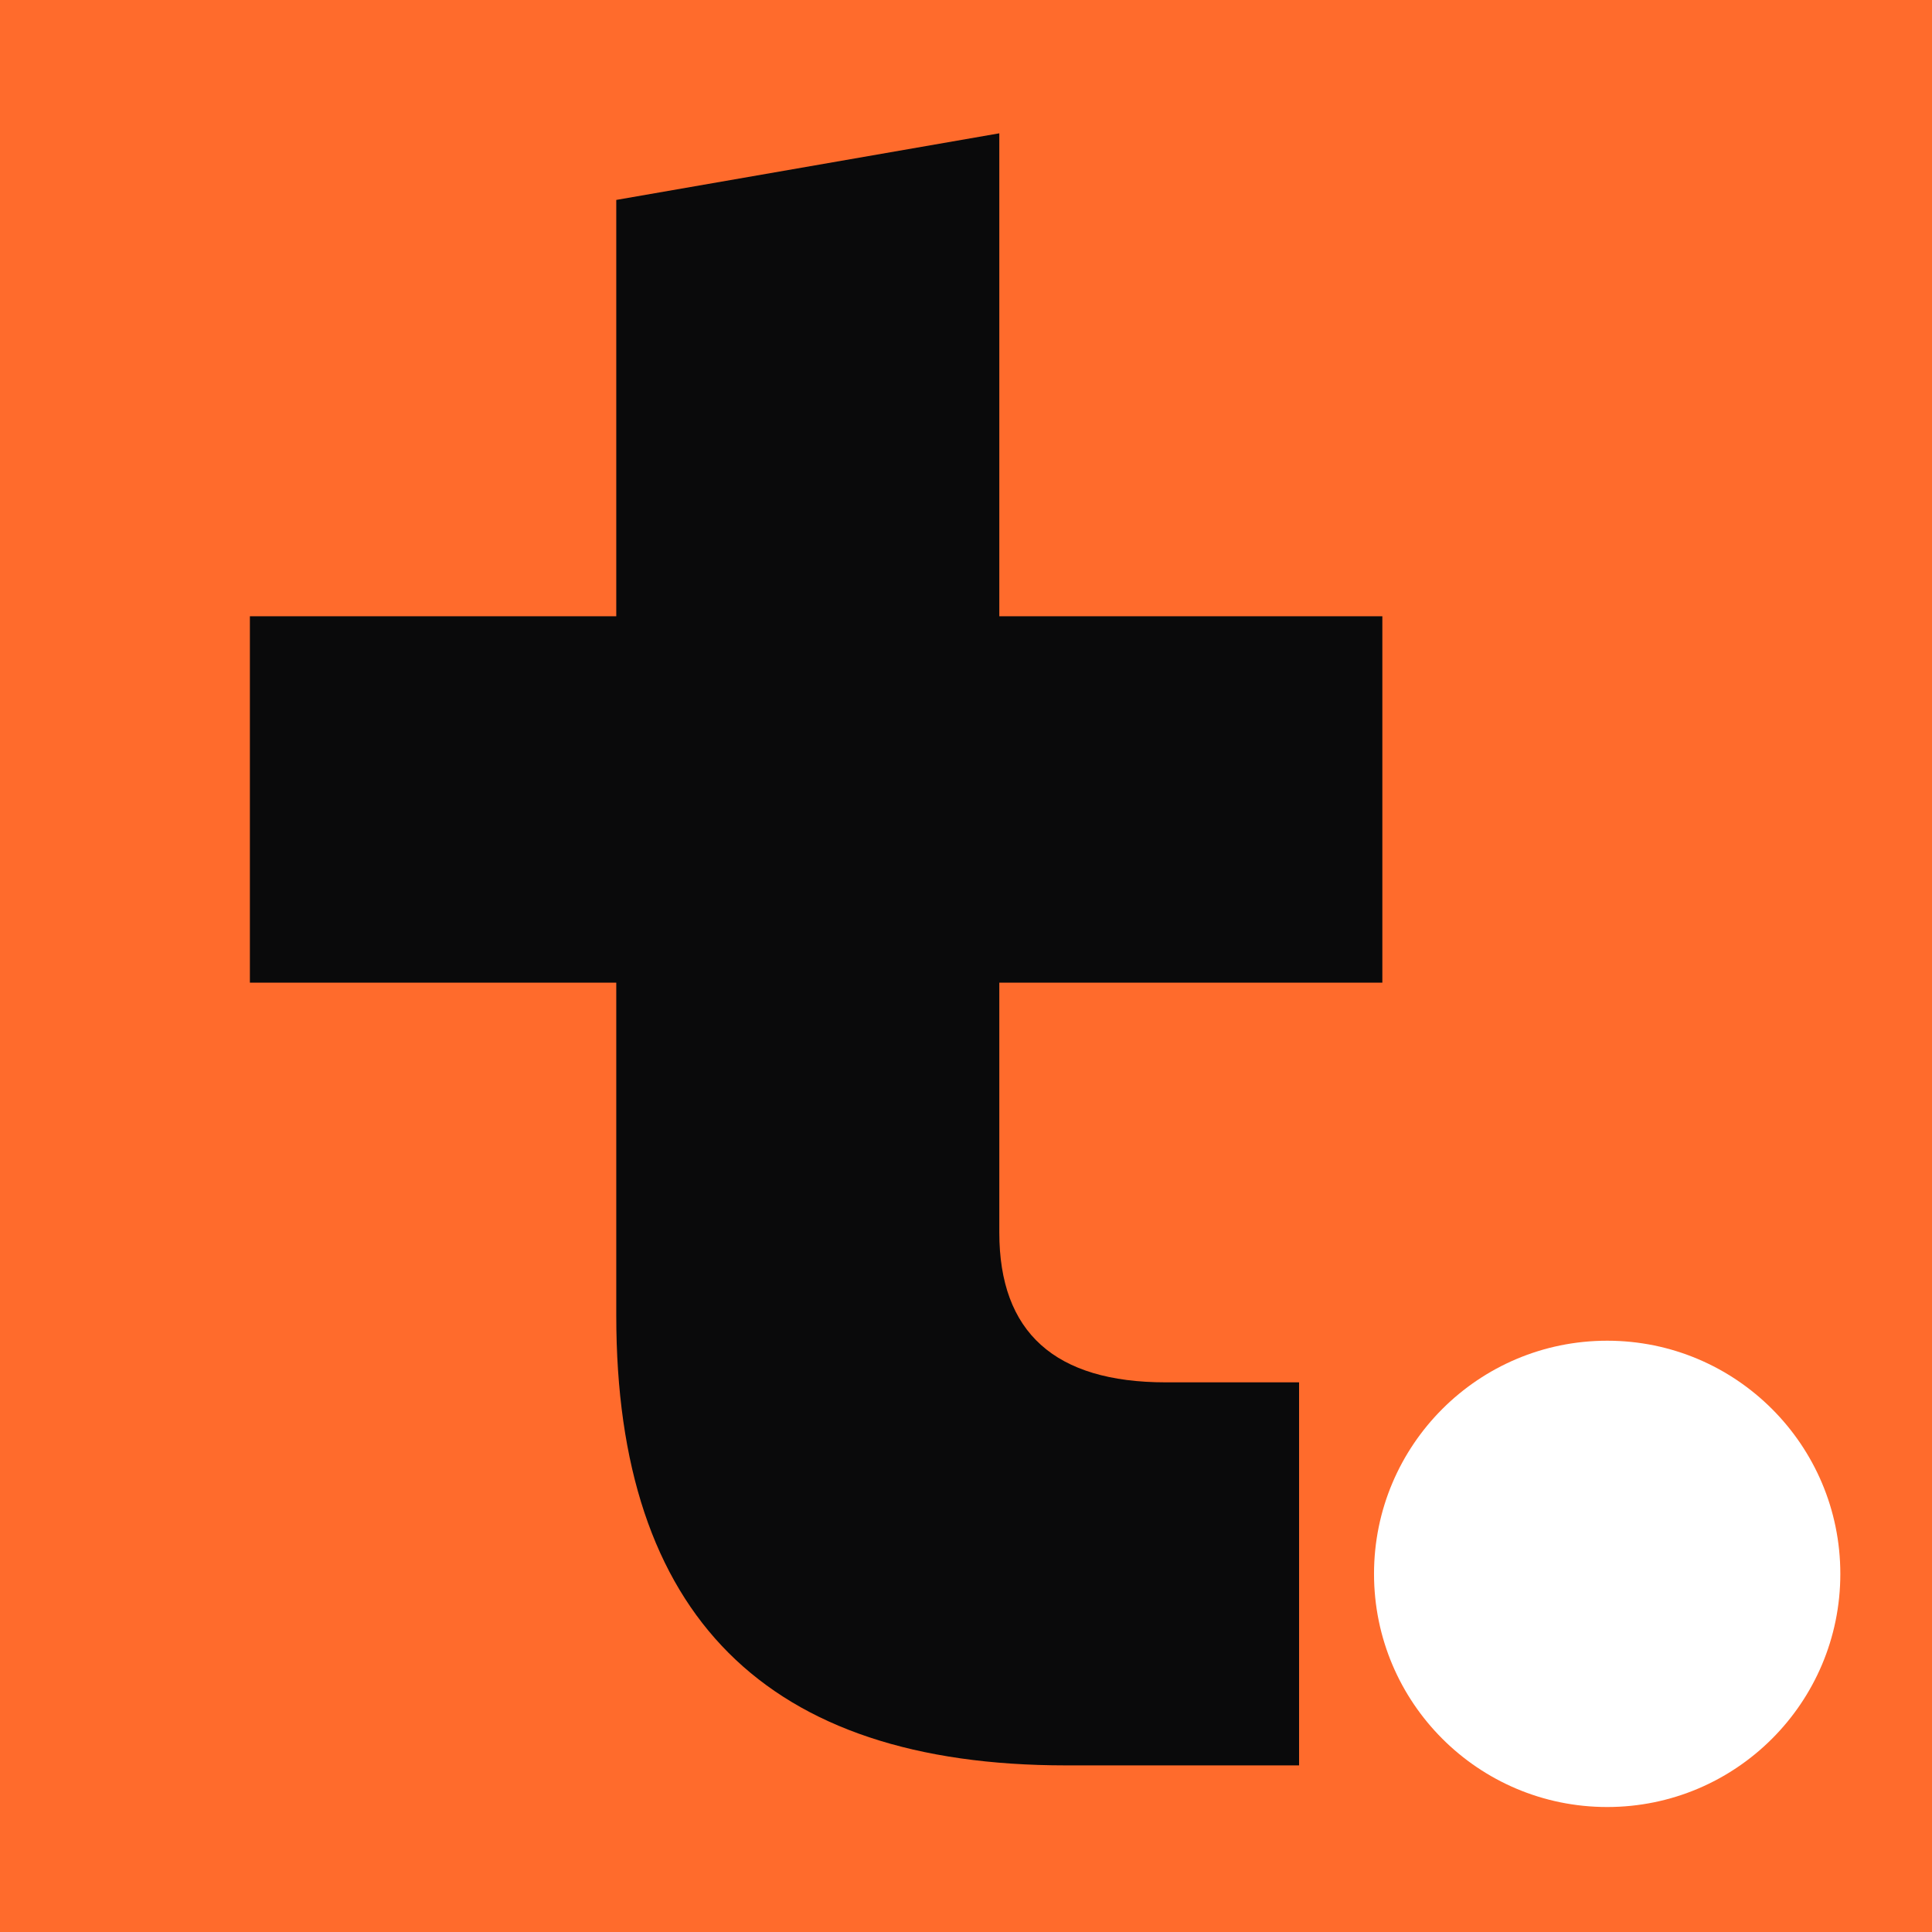
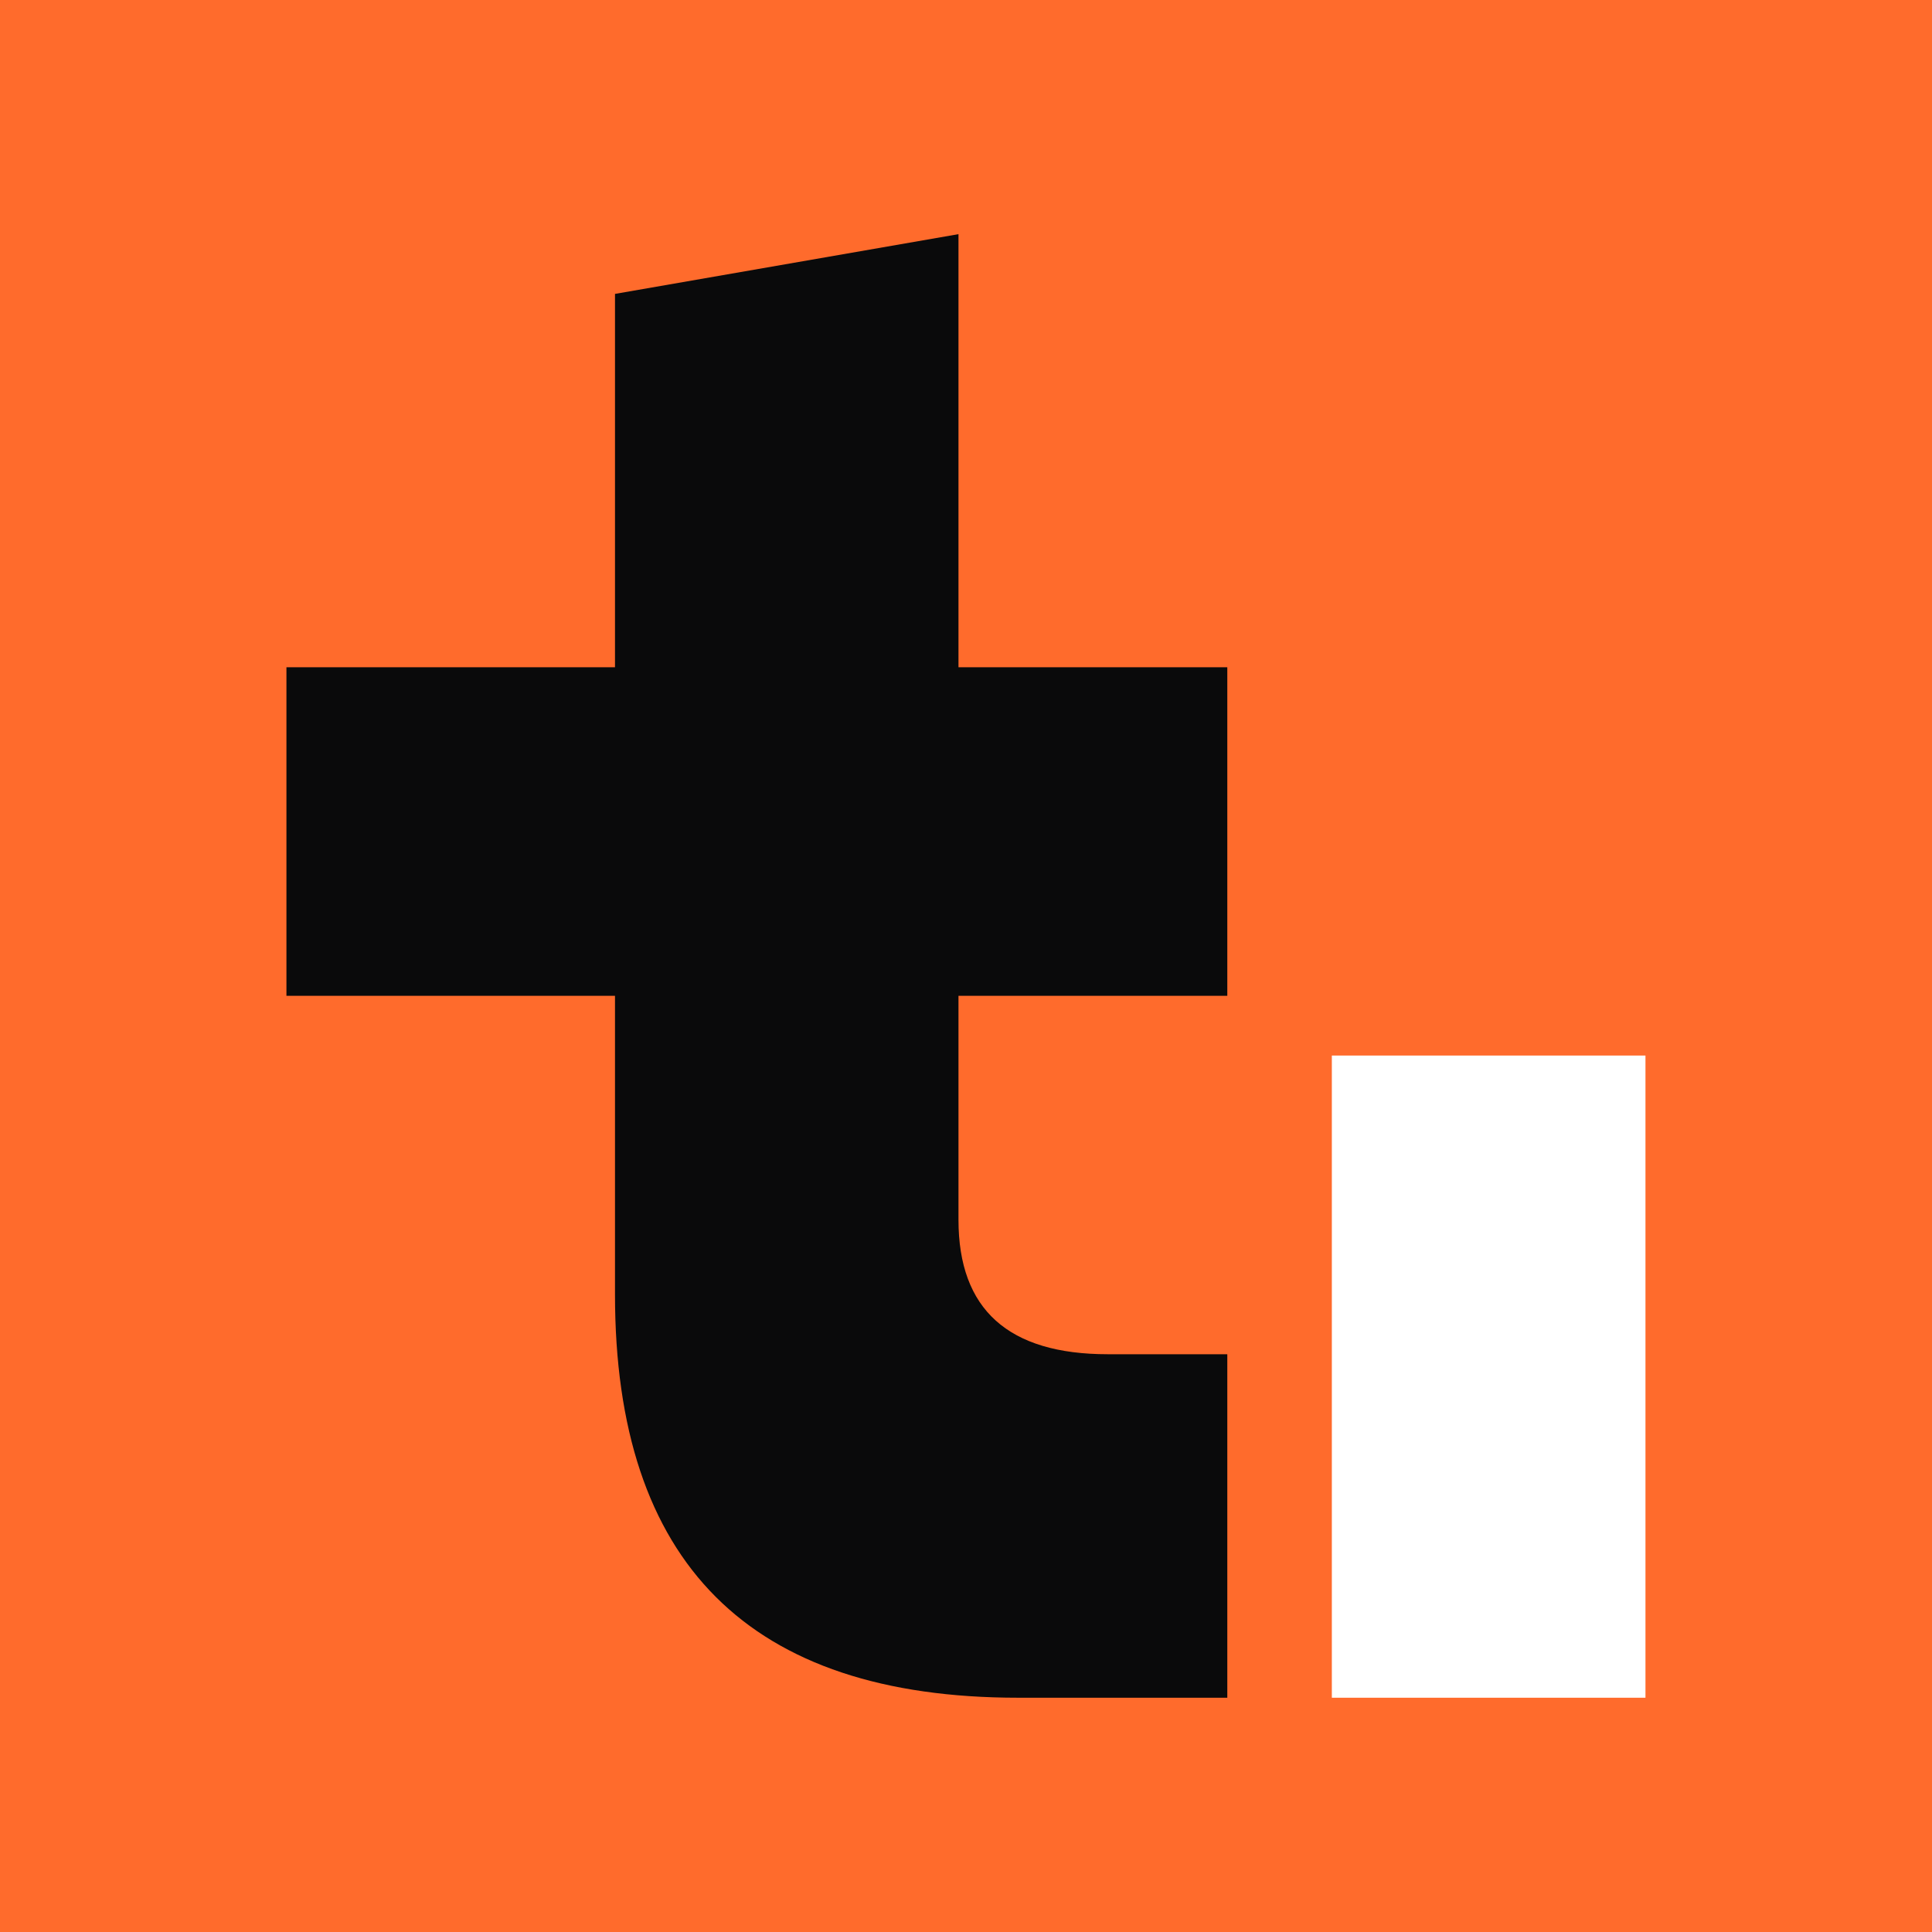
<svg xmlns="http://www.w3.org/2000/svg" viewBox="0 0 200 200">
  <rect width="200" height="200" fill="#FF6B2C" />
-   <g transform="translate(13.8 13.8) scale(.862)">
+   <g transform="translate(18.83 24.24) scale(.773)">
    <path d="M58 8L104 0V132Q104 150 124 150H140V196H112Q58 196 58 142Z" fill="#0A0A0B" />
-     <path d="M14 58H150V102H14Z" fill="#0A0A0B" />
-     <circle cx="177" cy="173" r="28" fill="#FFFFFF" />
+     <path d="M14 58H140V102H14Z" fill="#0A0A0B" />
+     <rect x="154" y="110" width="42" height="86" fill="#FFFFFF" />
  </g>
</svg>
